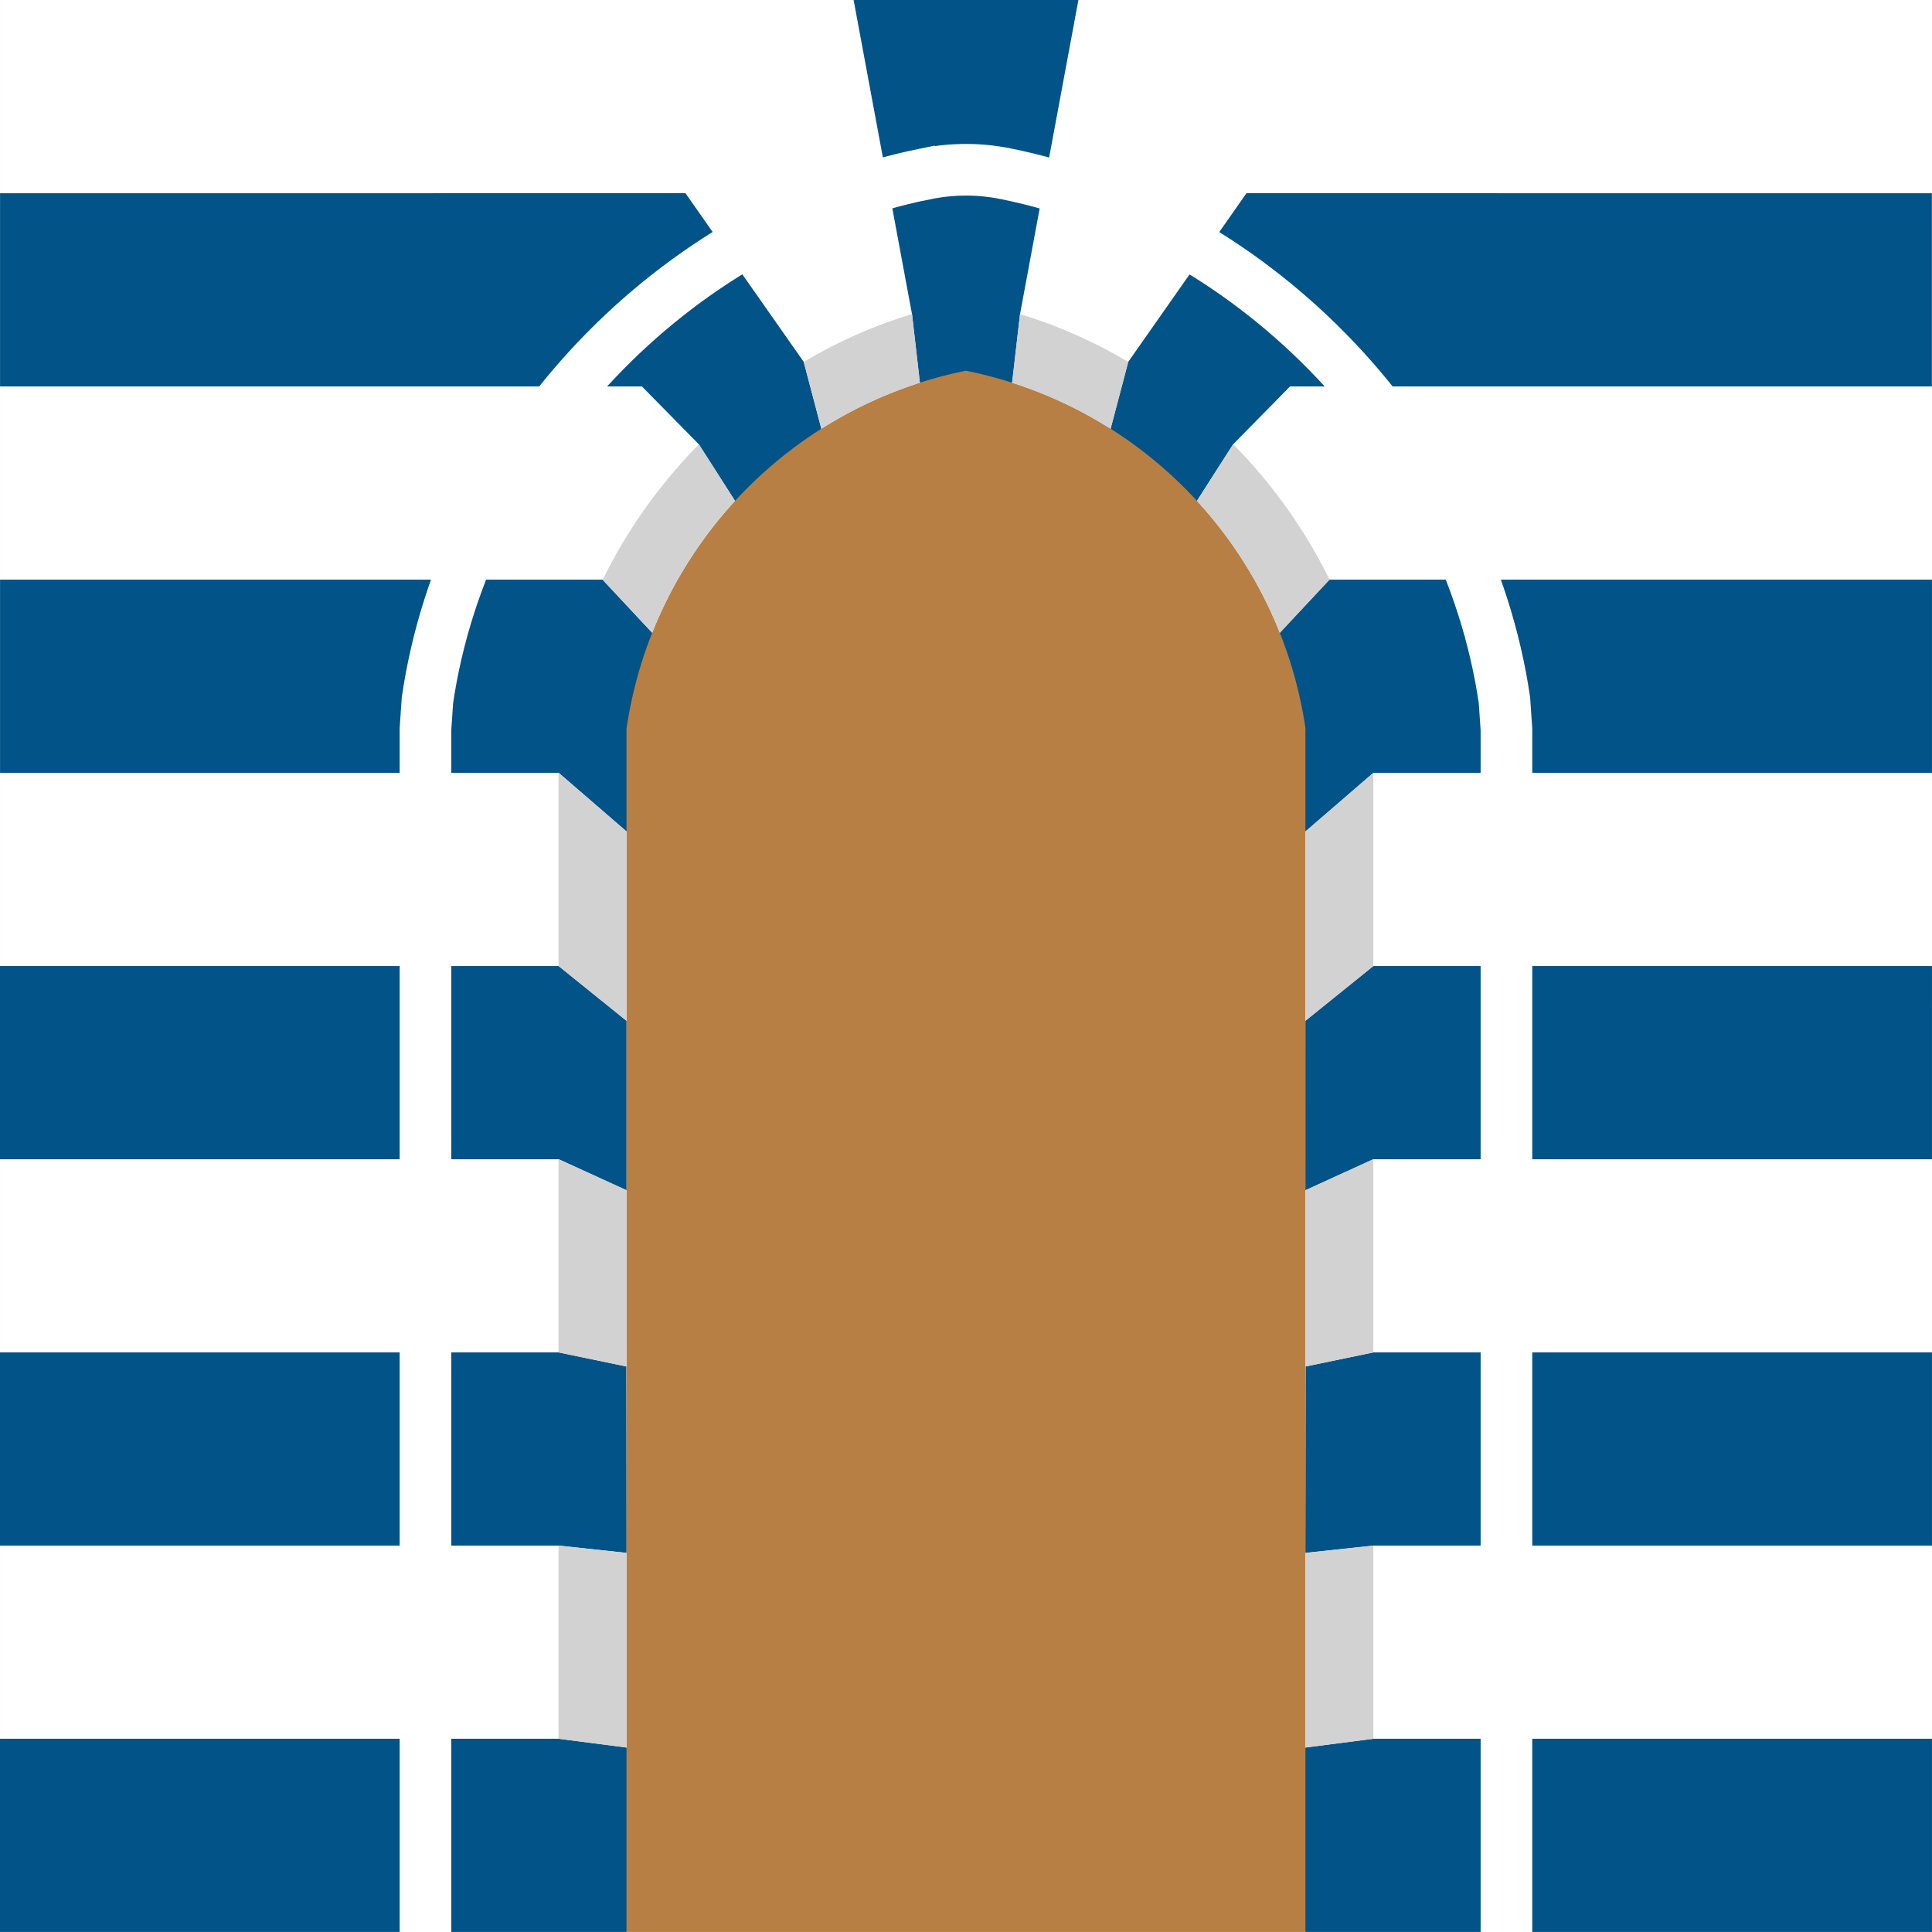
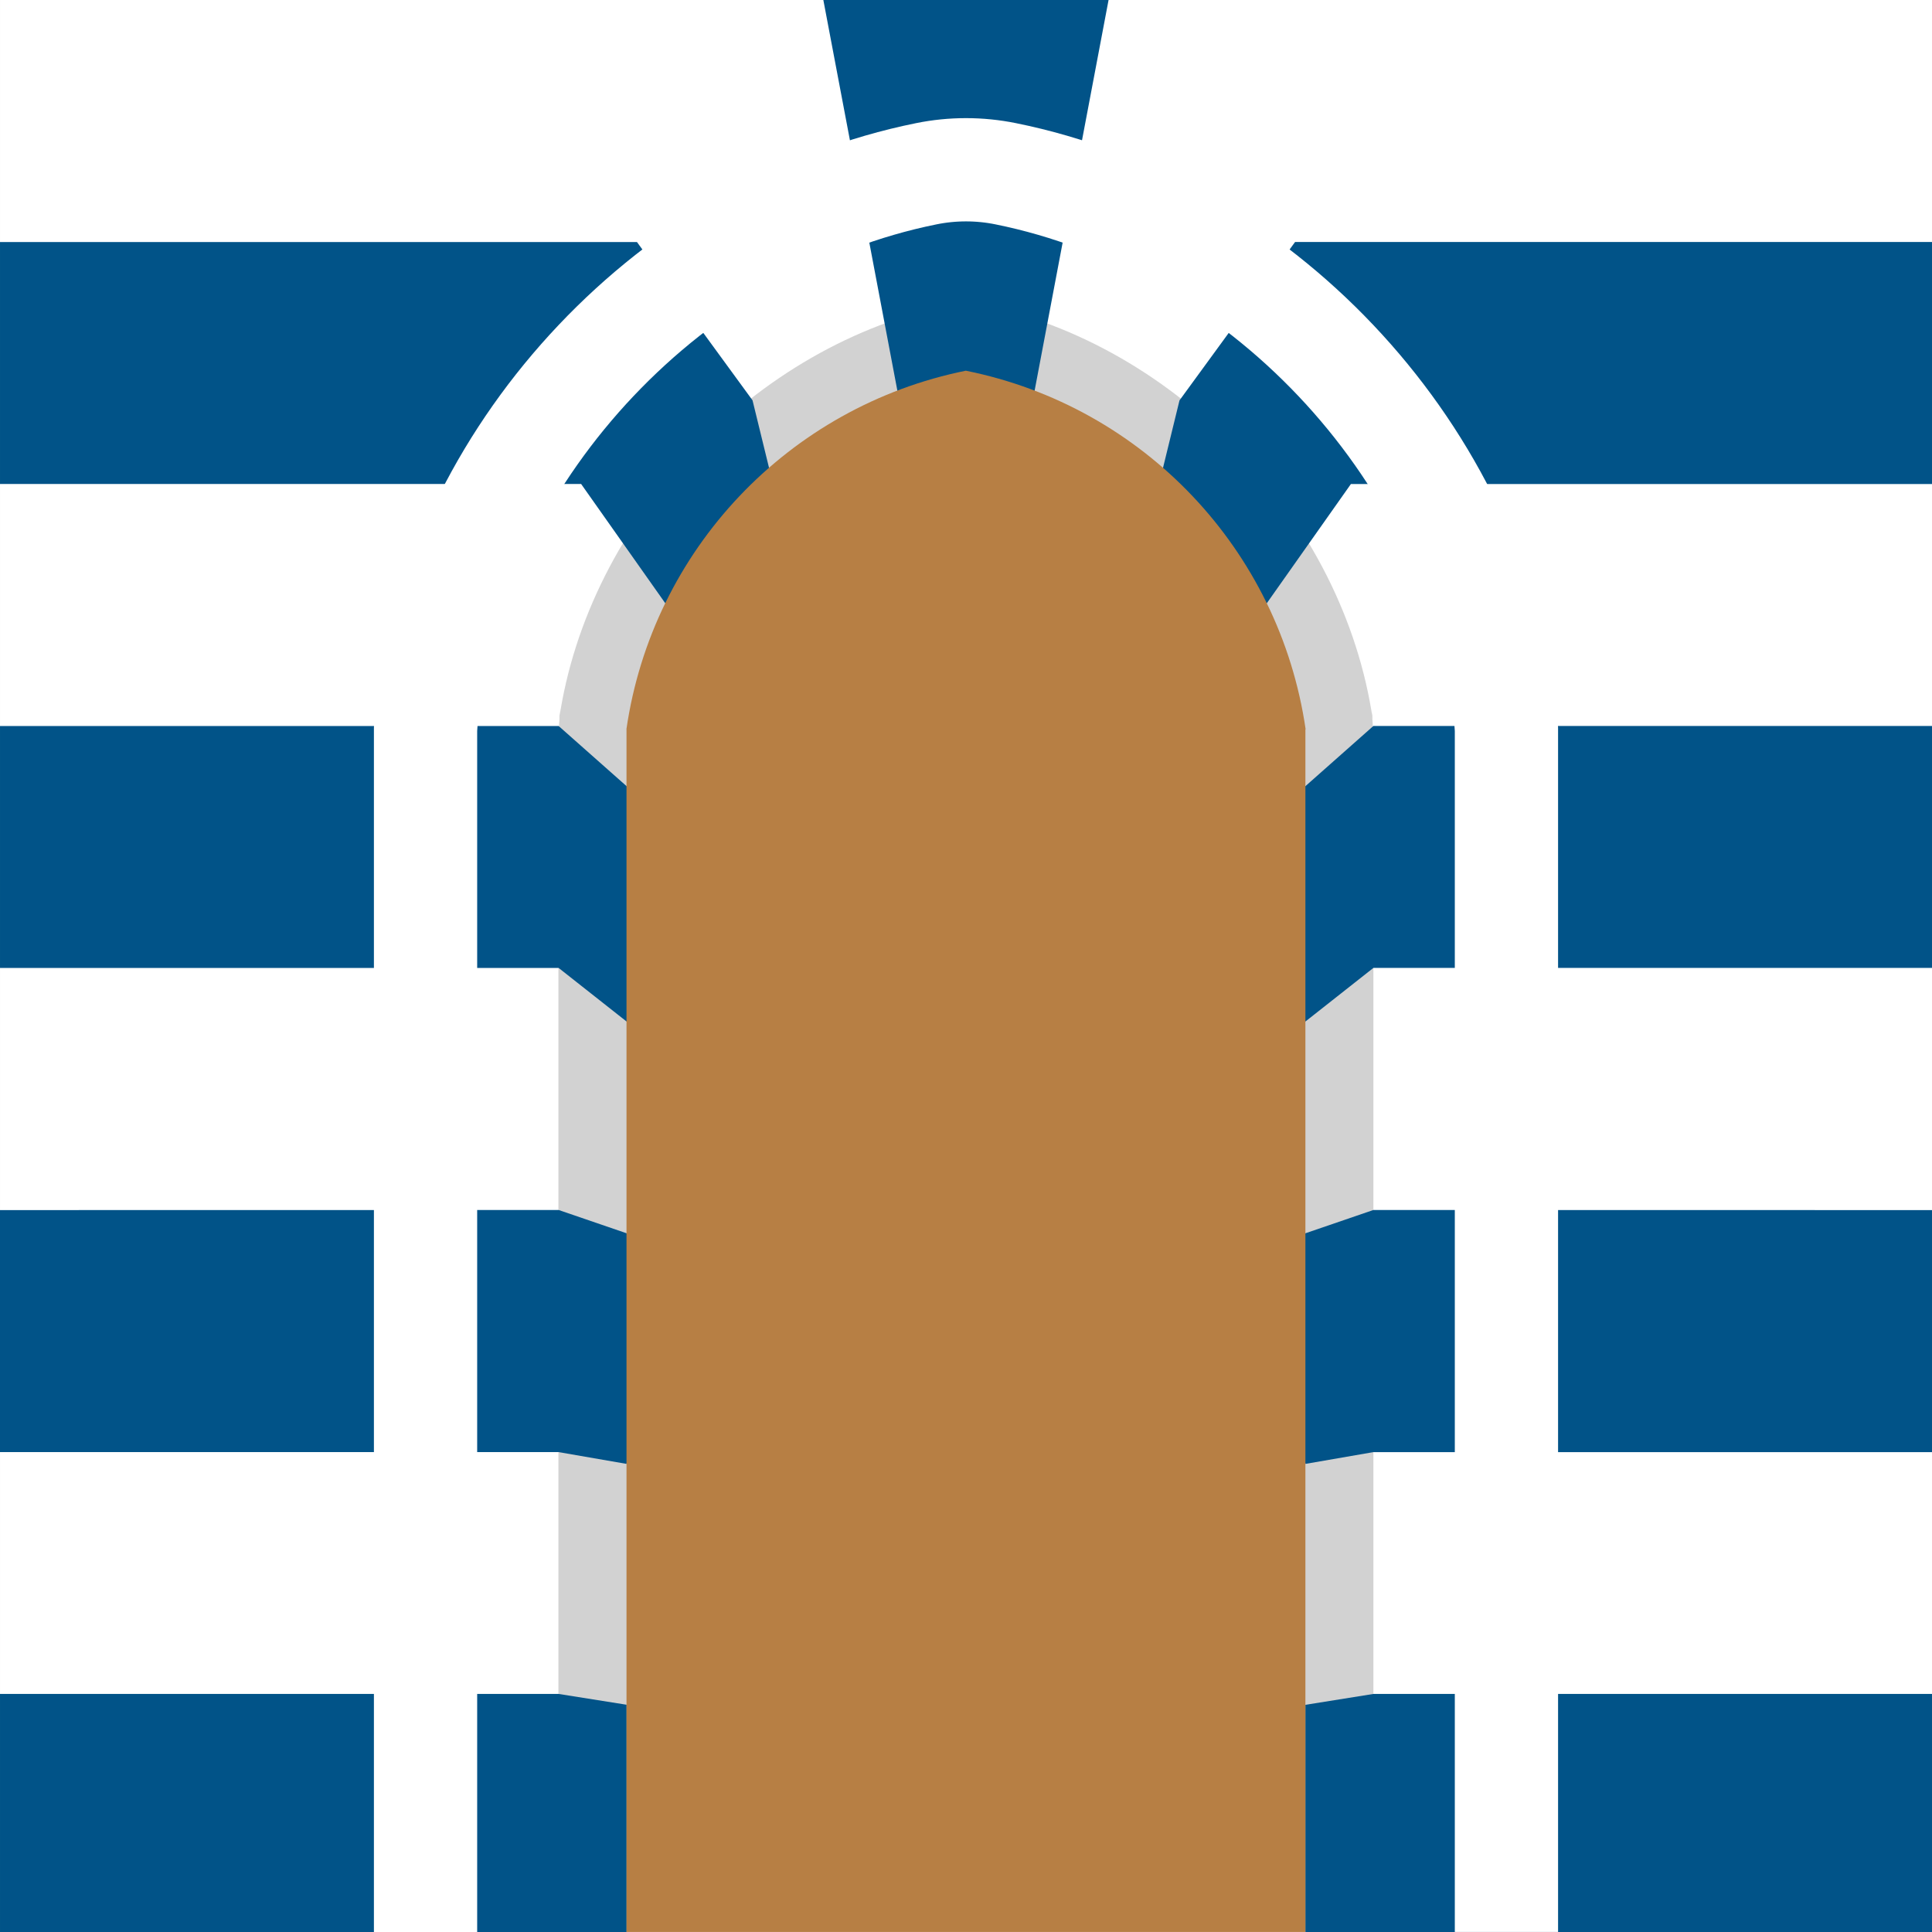
<svg xmlns="http://www.w3.org/2000/svg" width="24.323mm" height="24.323mm" viewBox="0 0 24.323 24.323" version="1.1" id="svg1" xml:space="preserve">
  <defs id="defs1" />
  <g id="layer2" transform="translate(-8.702593,-9.879492)" style="display:inline">
    <rect style="fill:#ffffff;fill-opacity:1;stroke-width:0.079;stroke-miterlimit:7;paint-order:stroke fill markers" id="rect1" width="24.323" height="24.323" x="8.703" y="9.879" />
  </g>
-   <g id="layer3" style="display:inline" transform="translate(-8.702593,-9.879492)" />
-   <g id="layer5" transform="translate(-8.702593,-9.879492)" style="display:inline">
-     <path id="path3" style="display:none;fill:#00ffff;fill-opacity:0.25;stroke-width:0.12;stroke-miterlimit:7;paint-order:stroke fill markers" d="m 20.745,-7.893 c -2.508,0.506 -4.584,2.699 -4.953,5.23 0.016,0.038 -0.004,0.082 -0.006,0.123 v 16.404 c 4.91e-4,0.472 0.383,0.855 0.855,0.855 h 8.547 c 0.472,-4.91e-4 0.855,-0.383 0.855,-0.855 V -2.54 c -7e-6,-0.102 0,0 -7e-6,-0.122 -0.369,-2.532 -2.451,-4.726 -4.959,-5.232 -0.112,-0.023 -0.228,-0.023 -0.34,0 z" />
+   <g id="layer3">
+     <path id="path3" style="display:inline;fill:#d2d2d2;fill-opacity:1;stroke:none;stroke-width:0.75;stroke-miterlimit:7;stroke-dasharray:none;stroke-opacity:1;paint-order:stroke fill markers" d="M 25.993,34.202 V 19.061 l 0.004,0.116 -0.025,-0.365 0.013,0.125 c -0.367,-2.517 -2.46,-4.726 -4.953,-5.229 -0.112,-0.022 -0.227,-0.022 -0.338,-4.8e-5 -2.493,0.503 -4.586,2.712 -4.953,5.229 l 0.013,-0.125 -0.025,0.365 0.004,-0.116 v 15.142" transform="translate(-8.702593,-9.879492)" />
  </g>
-   <g id="layer6" transform="translate(-8.702593,-9.879492)" style="display:inline" />
-   <g id="g61" transform="translate(-8.702593,-9.879492)" style="display:inline" />
-   <g id="layer10" />
+   <g id="g61" transform="translate(-8.702593,-9.879492)" style="display:inline">
+     <path id="path6" style="display:inline;fill:#015388;stroke:none;stroke-width:0.1;stroke-miterlimit:7;stroke-dasharray:none;stroke-opacity:1;paint-order:stroke fill markers;fill-opacity:1" d="M 23.994 21.326 L 23.138 21.463 L 23.138 24.323 L 31.027 24.323 L 31.027 21.326 L 23.994 21.326 z " transform="translate(1.99862,9.879492)" />
+     <path id="path10" style="display:inline;fill:#015388;stroke:none;stroke-width:0.1;stroke-miterlimit:7;stroke-dasharray:none;stroke-opacity:1;paint-order:stroke fill markers;fill-opacity:1" d="m 25.992,25.113 -0.855,0.293 -0.955,0.348 0.957,2.555 0.854,-0.148 h 7.033 v -3.047 z" />
+     <path style="display:inline;fill:#015388;stroke:none;stroke-width:0.1;stroke-miterlimit:7;stroke-dasharray:none;stroke-opacity:1;paint-order:stroke fill markers;fill-opacity:1" d="m 33.026,19.019 h -7.033 l -0.856,0.758 -1.83,1.678 1.83,1.285 0.856,-0.675 h 7.033" id="path12" />
+     <path style="display:inline;fill:#015388;fill-opacity:1;stroke:none;stroke-width:0.1;stroke-miterlimit:7;stroke-dasharray:none;stroke-opacity:1;paint-order:stroke fill markers" d="m 33.026,15.973 h -7.316 l -1.553,2.201 -1.172,-0.935 0.567,-2.319 1.455,-1.994 h 8.019" id="path13" />
+     <path id="path10-1" style="display:inline;fill:#015388;fill-opacity:1;stroke:none;stroke-width:0.1;stroke-miterlimit:7;stroke-dasharray:none;stroke-opacity:1;paint-order:stroke fill markers" d="m 25.992,25.113 -0.855,0.293 -0.955,0.348 0.957,2.555 0.854,-0.148 h 7.033 v -3.047 z" transform="matrix(-1,0,0,1,41.72825,-6.3095833e-5)" />
+     <path style="display:inline;fill:#015388;fill-opacity:1;stroke:none;stroke-width:0.1;stroke-miterlimit:7;stroke-dasharray:none;stroke-opacity:1;paint-order:stroke fill markers" d="m 6.704,9.14 h 7.033 l 0.856,0.758 1.83,1.678 -1.83,1.285 -0.856,-0.675 H 6.704" id="path12-0" transform="translate(1.99862,9.879492)" />
+     <path style="display:inline;fill:#015388;fill-opacity:1;stroke:none;stroke-width:0.1;stroke-miterlimit:7;stroke-dasharray:none;stroke-opacity:1;paint-order:stroke fill markers" d="M 6.704,6.093 H 14.02 L 15.573,8.294 16.745,7.359 16.178,5.04 14.723,3.047 H 6.704" id="path13-6" transform="translate(1.99862,9.879492)" />
+     <path id="path6-5" style="display:inline;fill:#015388;fill-opacity:1;stroke:none;stroke-width:0.1;stroke-miterlimit:7;stroke-dasharray:none;stroke-opacity:1;paint-order:stroke fill markers" d="m 13.737,21.326 0.856,0.136 V 24.323 H 6.704 v -2.997 z" transform="translate(1.99862,9.879492)" />
+     <path style="display:inline;fill:#015388;fill-opacity:1;stroke:none;stroke-width:0.1;stroke-miterlimit:7;stroke-dasharray:none;stroke-opacity:1;paint-order:stroke fill markers" d="m 19.068,9.879 1.77,0 1.821,0 -0.995,5.256 -0.8,0.192 -0.8,-0.192 z" id="path16" />
+   </g>
  <g id="layer7" transform="translate(-6.703973)" style="display:inline">
-     <g id="g1" style="display:inline;fill:#015388;fill-opacity:1" transform="translate(-22.01041,-33.56074)">
-       <path style="fill:#015388;fill-opacity:1;stroke:none;stroke-width:0.65;stroke-miterlimit:7;paint-order:stroke fill markers" d="M 53.037,55.451 H 46.004 L 45.151,55.561 c 0,0 -0.802,1.076 -0.802,1.134 0,0.058 0.801,1.188 0.801,1.188 l 7.887,2e-6 z" id="path1" />
-       <path style="fill:#015388;fill-opacity:1;stroke:none;stroke-width:0.1;stroke-miterlimit:7;stroke-dasharray:none;stroke-opacity:1;paint-order:stroke fill markers" d="m 45.151,50.764 0.853,-0.177 h 7.033 v 2.432 h -7.033 l -0.856,0.092 z" id="path5" />
-       <path style="fill:#015388;fill-opacity:1;stroke:none;stroke-width:0.1;stroke-miterlimit:7;stroke-dasharray:none;stroke-opacity:1;paint-order:stroke fill markers" d="M 53.037,48.155 H 46.004 l -0.856,0.391 2.02e-4,-2.133 0.856,-0.69 h 7.033" id="path28" />
-       <path style="fill:#015388;fill-opacity:1;stroke:none;stroke-width:0.1;stroke-miterlimit:7;stroke-dasharray:none;stroke-opacity:1;paint-order:stroke fill markers" d="m 44.457,42.309 0.369,-0.781 0.626,-0.67 h 7.585 v 2.432 H 46.005 L 45.15,44.028 Z" id="path39" />
-       <path style="fill:#015388;fill-opacity:1;stroke:none;stroke-width:0.1;stroke-miterlimit:7;stroke-dasharray:none;stroke-opacity:0.5;paint-order:stroke fill markers" d="m 44.407,35.993 -1.489,2.124 -0.222,0.842 0.76,1.419 0.782,-1.223 0.717,-0.729 h 8.081 v -2.432 z" id="path41-1" />
-       <path style="fill:#015388;fill-opacity:1;stroke:none;stroke-width:0.1;stroke-miterlimit:7;stroke-dasharray:none;stroke-opacity:0.5;paint-order:stroke fill markers" d="m 40.295,38.379 -0.099,-0.863 -0.735,-3.955 1.507,-0.488 1.323,0.488 -0.735,3.955 -0.099,0.863" id="path52-1" />
-       <path style="fill:#015388;fill-opacity:1;stroke:none;stroke-width:0.65;stroke-miterlimit:7;paint-order:stroke fill markers" d="m 28.714,55.451 h 7.033 l 0.853,0.11 c 0,0 0.802,1.076 0.802,1.134 0,0.058 -0.801,1.188 -0.801,1.188 l -7.887,2e-6 z" id="path1-90" />
-       <path style="fill:#015388;fill-opacity:1;stroke:none;stroke-width:0.1;stroke-miterlimit:7;stroke-dasharray:none;stroke-opacity:1;paint-order:stroke fill markers" d="m 36.6,50.764 -0.853,-0.177 h -7.033 v 2.432 h 7.033 l 0.856,0.092 z" id="path5-9" />
-       <path style="fill:#015388;fill-opacity:1;stroke:none;stroke-width:0.1;stroke-miterlimit:7;stroke-dasharray:none;stroke-opacity:1;paint-order:stroke fill markers" d="m 28.714,48.155 h 7.033 l 0.856,0.391 -2.02e-4,-2.133 -0.856,-0.69 h -7.033" id="path28-1" />
-       <path style="fill:#015388;fill-opacity:1;stroke:none;stroke-width:0.1;stroke-miterlimit:7;stroke-dasharray:none;stroke-opacity:1;paint-order:stroke fill markers" d="m 37.295,42.309 -0.369,-0.781 -0.626,-0.67 h -7.585 v 2.432 h 7.033 l 0.854,0.738 z" id="path39-7" />
-       <path style="fill:#015388;fill-opacity:1;stroke:none;stroke-width:0.1;stroke-miterlimit:7;stroke-dasharray:none;stroke-opacity:0.5;paint-order:stroke fill markers" d="m 37.344,35.993 1.489,2.124 0.222,0.842 -0.76,1.419 -0.782,-1.223 -0.717,-0.729 h -8.081 v -2.432 z" id="path41-7" />
-     </g>
    <path id="path54-0" style="display:inline;fill:#b77f44;fill-opacity:1;stroke:none;stroke-width:0.12;stroke-miterlimit:7;stroke-opacity:1;paint-order:stroke fill markers" d="m 20.864,14.546 c -2.235,0.451 -3.947,2.258 -4.275,4.514 h 0.001 v 15.142 l 8.547,-10e-7 V 19.061 h 0.003 c -0.329,-2.257 -2.04,-4.064 -4.276,-4.514 z" transform="translate(-1.99862,-9.879492)" />
  </g>
-   <g id="layer9" />
  <g id="layer4" style="display:inline" transform="translate(-8.702593,-9.879492)">
-     <path id="path7" style="fill:none;fill-opacity:0.25;stroke-width:0.65;stroke-miterlimit:7;paint-order:stroke fill markers;stroke:#ffffff;stroke-opacity:1;stroke-dasharray:none" d="m 20.363,12.066 c -3.18,0.641 -5.811,3.419 -6.279,6.629 l -0.025,0.365 v 16.404 c 6e-5,1.398 1.133,2.531 2.531,2.531 h 8.547 c 1.398,-6e-5 2.531,-1.133 2.531,-2.531 V 19.061 c -0.025,-0.365 0,0 -0.025,-0.365 -0.468,-3.21 -3.1,-5.988 -6.279,-6.629 -0.33,-0.067 -0.67,-0.067 -1,0 z" />
-     <path id="rect4" style="display:inline;fill:#d2d2d2;fill-opacity:1;stroke-width:0.079;stroke-miterlimit:7;paint-order:stroke fill markers" d="M 20.185 13.834 C 19.707 13.977 19.249 14.181 18.821 14.436 L 19.043 15.277 C 19.426 15.035 19.842 14.839 20.284 14.697 L 20.185 13.835 L 20.185 13.834 z M 21.544 13.835 L 21.444 14.697 C 21.886 14.839 22.302 15.035 22.685 15.278 L 22.907 14.436 C 22.479 14.182 22.021 13.978 21.544 13.835 z M 24.228 15.472 L 23.772 16.186 C 24.214 16.667 24.57 17.229 24.815 17.846 L 25.441 17.176 C 25.133 16.549 24.72 15.972 24.228 15.472 z M 17.501 15.473 C 17.01 15.973 16.597 16.551 16.29 17.179 L 16.913 17.846 C 17.158 17.228 17.514 16.666 17.956 16.185 L 17.501 15.473 z M 15.734 19.609 L 15.734 22.041 L 15.736 22.041 L 16.589 22.73 L 16.589 20.347 L 15.735 19.609 L 15.734 19.609 z M 25.992 19.609 L 25.138 20.347 L 25.137 20.343 L 25.137 22.731 L 25.992 22.041 L 25.992 19.609 z M 15.734 24.473 L 15.734 26.906 L 15.735 26.906 L 16.588 27.083 L 16.589 28.022 L 16.589 24.863 L 15.736 24.473 L 15.734 24.473 z M 25.992 24.473 L 25.137 24.864 L 25.137 29.43 L 25.139 27.083 L 25.992 26.906 L 25.992 24.473 z M 25.137 29.43 L 25.137 31.883 C 25.138 31.881 25.139 31.88 25.139 31.88 L 25.992 31.77 L 25.992 29.338 L 25.137 29.43 z M 15.734 29.338 L 15.734 31.77 L 15.736 31.77 L 16.588 31.88 C 16.588 31.88 16.589 31.88 16.589 31.881 L 16.589 29.43 L 15.735 29.338 L 15.734 29.338 z M 25.137 34.2 L 25.137 34.203 L 25.138 34.203 C 25.138 34.202 25.138 34.202 25.137 34.2 z " />
+     <path id="path7" style="display:inline;fill:none;fill-opacity:0.25;stroke:#ffffff;stroke-width:1.3;stroke-miterlimit:7;stroke-dasharray:none;stroke-opacity:1;paint-order:stroke fill markers" d="M 27.668,34.202 V 19.061 l -0.025,-0.365 c -0.468,-3.21 -3.1,-5.988 -6.279,-6.629 -0.33,-0.067 -0.67,-0.067 -1,0 -3.18,0.641 -5.811,3.419 -6.279,6.629 l -0.025,0.365 v 15.142" />
  </g>
</svg>
